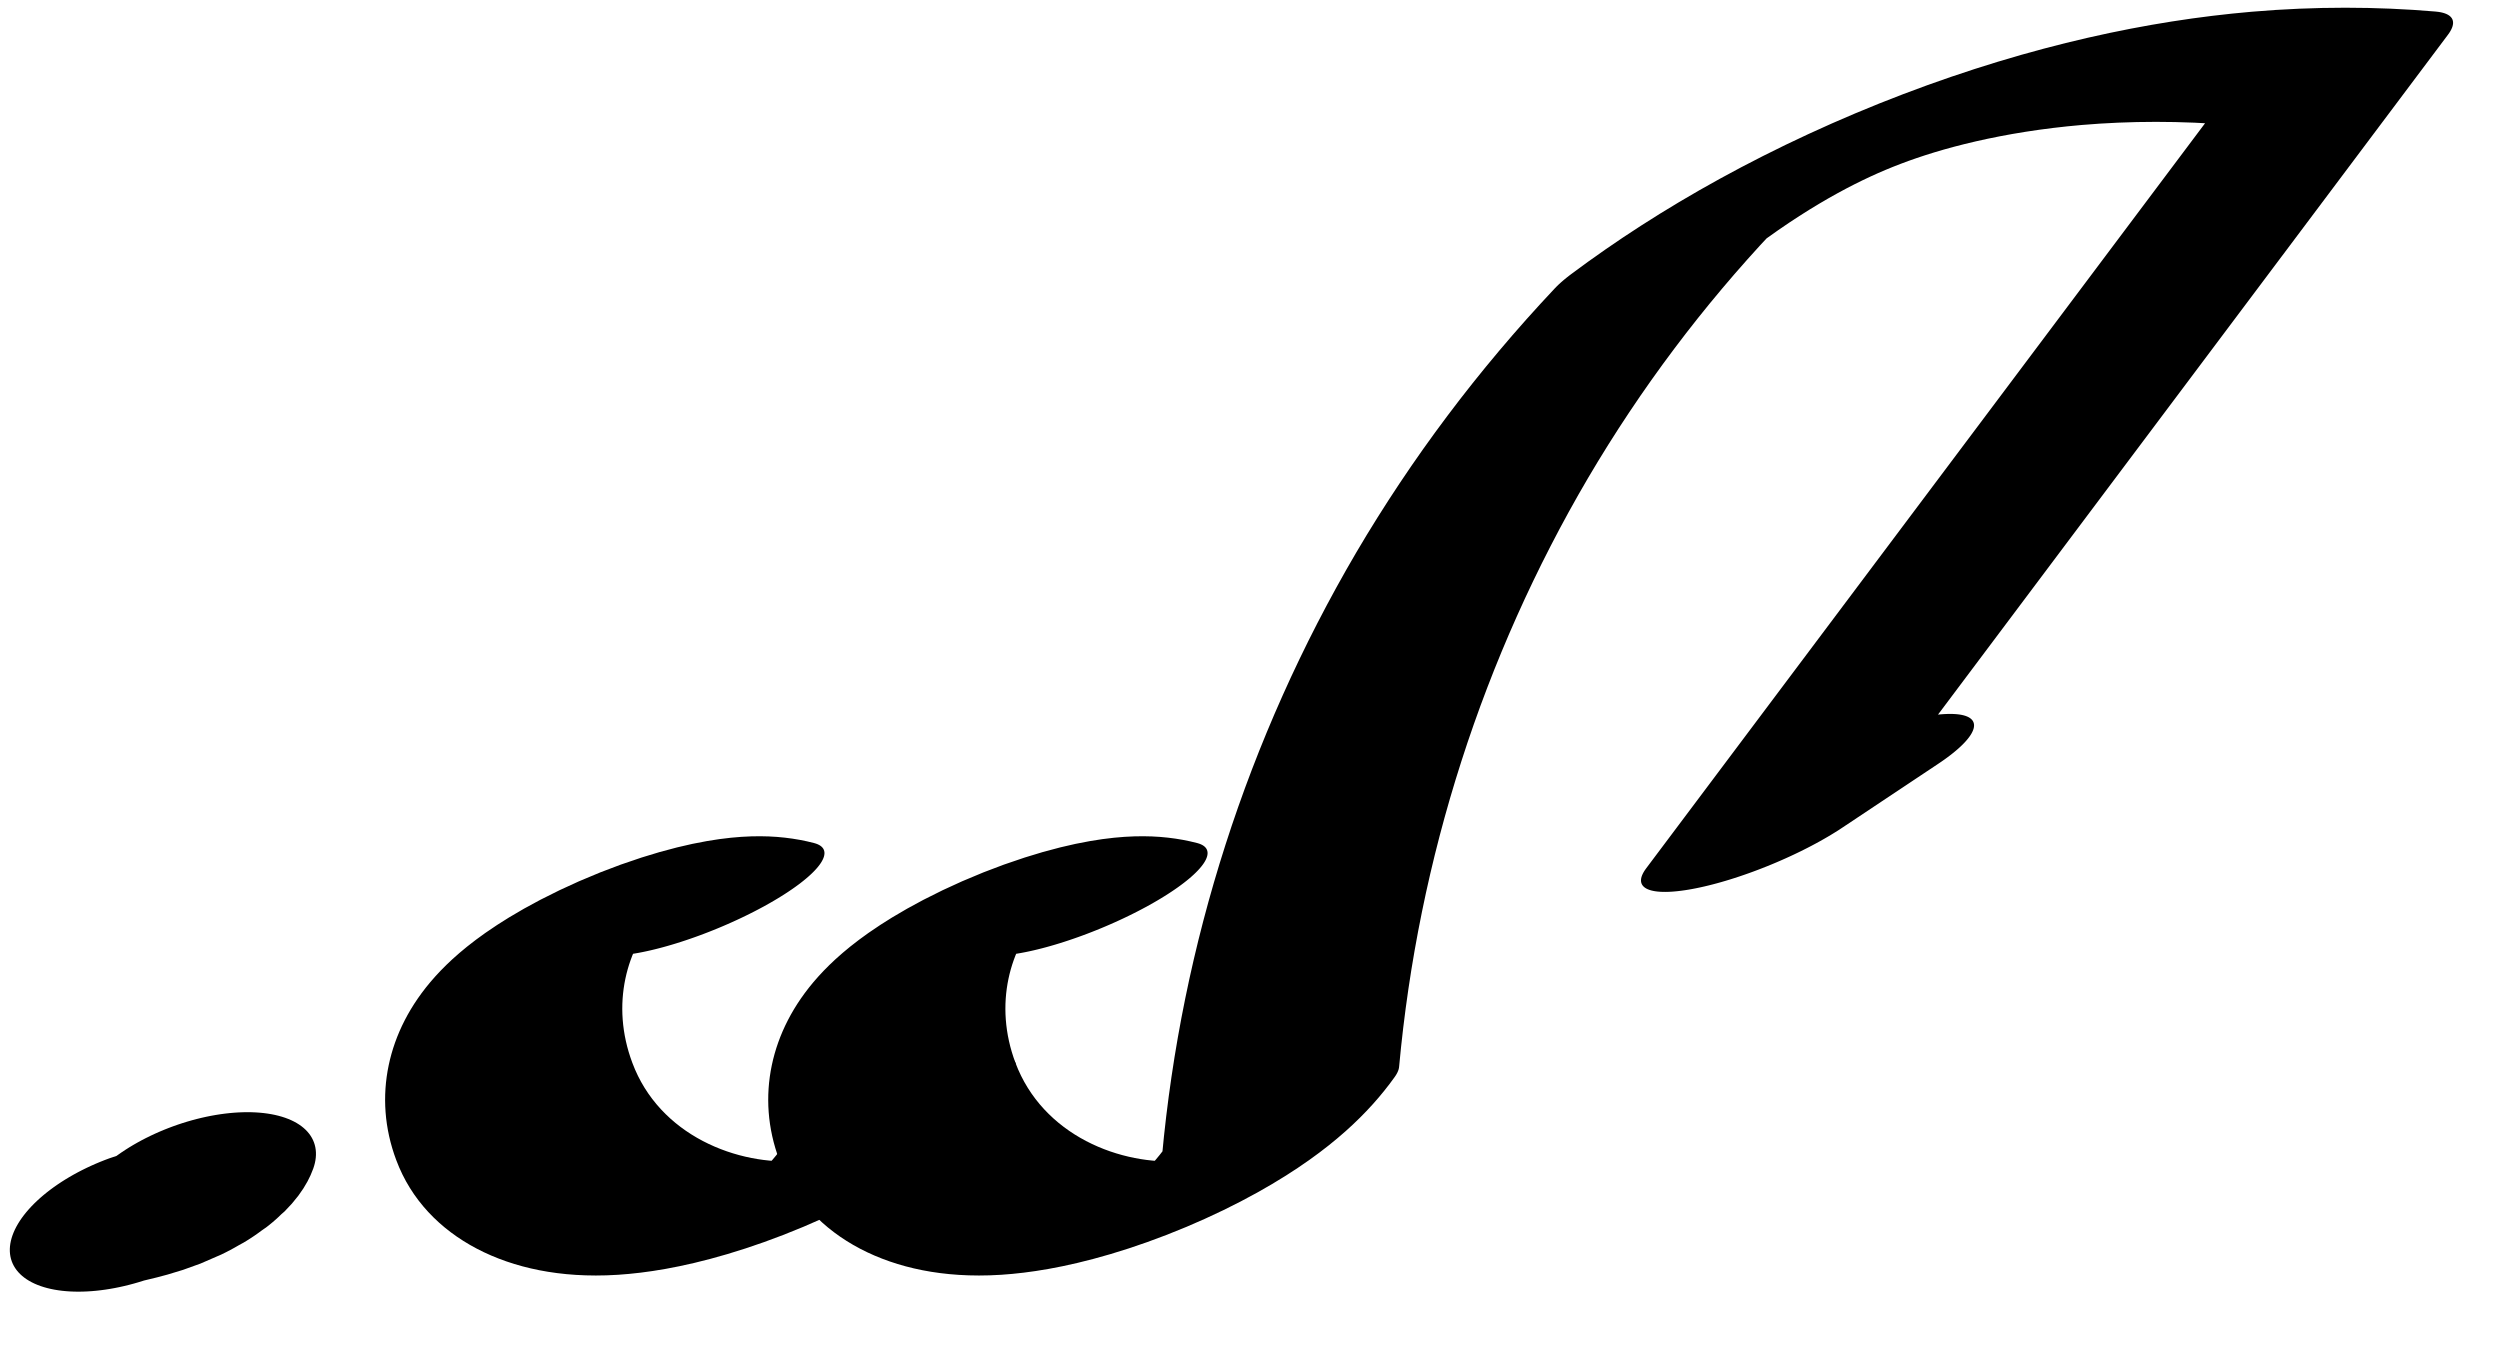
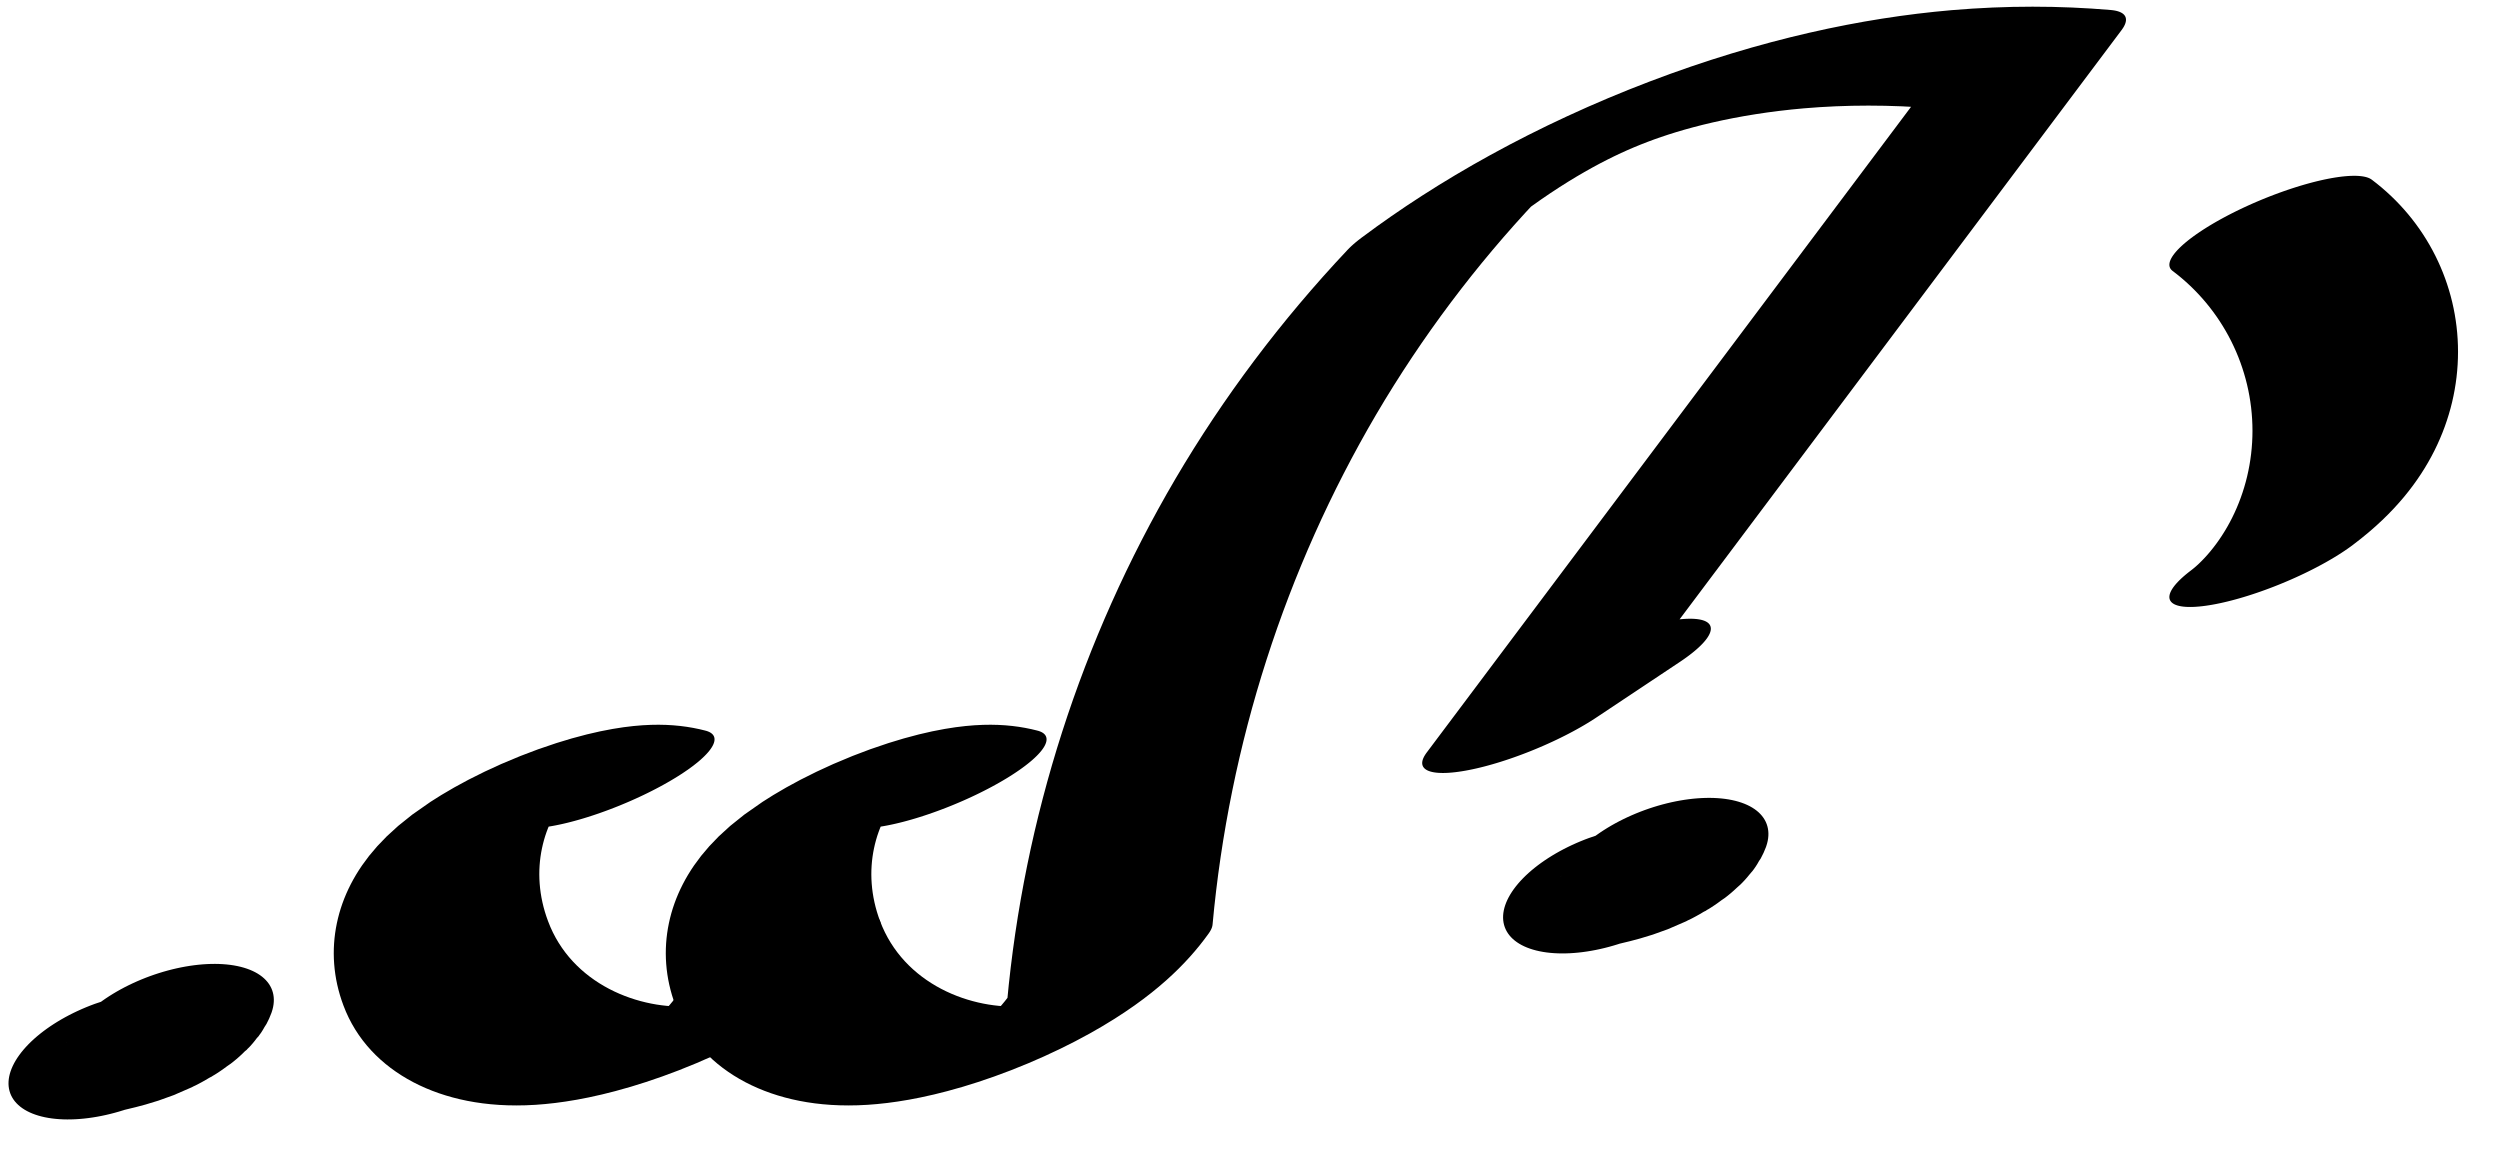
- <svg xmlns="http://www.w3.org/2000/svg" width="39" height="21" viewBox="0 0 39 21">
+ <svg xmlns="http://www.w3.org/2000/svg" width="45" height="21" viewBox="0 0 45 21">
  <path fill="none" stroke-width="32.529" stroke-linecap="round" stroke-linejoin="round" stroke="rgb(0%, 0%, 0%)" stroke-opacity="1" stroke-miterlimit="10" d="M 149.98 -1.706 C 136.697 38.396 117.606 2.078 117.059 -64.552 C 116.727 -105.436 124.523 -138.517 134.416 -152.009 C 143.678 -164.594 153.863 -159.925 162.149 -139.264 C 174.672 -44.001 192.288 39.095 213.759 104.064 C 224.604 136.78 236.353 164.547 248.784 186.902 C 271.359 209.851 295.075 207.153 317.299 179.031 C 324.102 170.381 330.704 159.443 337.044 146.314 L 232.014 -102.415 L 246.414 -91.057 " transform="matrix(0.113137, -0.0468644, -0.0117155, -0.0282833, 0, 21)" />
  <path fill="none" stroke-width="32.529" stroke-linecap="round" stroke-linejoin="round" stroke="rgb(0%, 0%, 0%)" stroke-opacity="1" stroke-miterlimit="10" d="M 104.891 73.005 C 91.607 113.108 72.517 76.79 71.97 10.159 C 71.608 -30.675 79.433 -63.806 89.327 -77.298 C 98.589 -89.882 108.745 -85.165 117.059 -64.552 " transform="matrix(0.113137, -0.0468644, -0.0117155, -0.0282833, 0, 21)" />
  <path fill="none" stroke-width="38.044" stroke-linecap="round" stroke-linejoin="round" stroke="rgb(0%, 0%, 0%)" stroke-opacity="1" stroke-miterlimit="10" d="M 25.03 22.699 C 28.867 22.703 33.191 19.236 35.671 25.182 " transform="matrix(0.097754, -0.0355797, -0.0177892, -0.048877, 0, 21)" />
+   <path fill="none" stroke-width="38.044" stroke-linecap="round" stroke-linejoin="round" stroke="rgb(0%, 0%, 0%)" stroke-opacity="1" stroke-miterlimit="10" d="M 277.867 -100.214 C 281.668 -100.184 285.993 -103.651 288.509 -97.73 " transform="matrix(0.097754, -0.0355797, -0.0177892, -0.048877, 0, 21)" />
+   <path fill="none" stroke-width="32.529" stroke-linecap="round" stroke-linejoin="round" stroke="rgb(0%, 0%, 0%)" stroke-opacity="1" stroke-miterlimit="10" d="M 342.818 -180.359 C 352.13 -170.79 359.782 -144.244 363.456 -108.761 C 367.131 -73.278 366.4 -32.982 361.508 0.123 " transform="matrix(0.113137, -0.0468644, -0.0117155, -0.0282833, 0, 21)" />
</svg>
